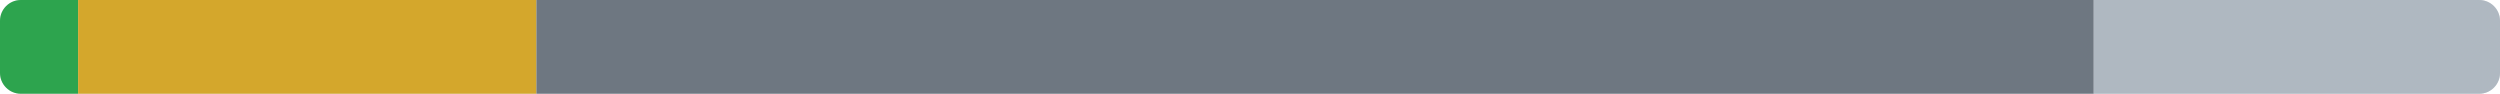
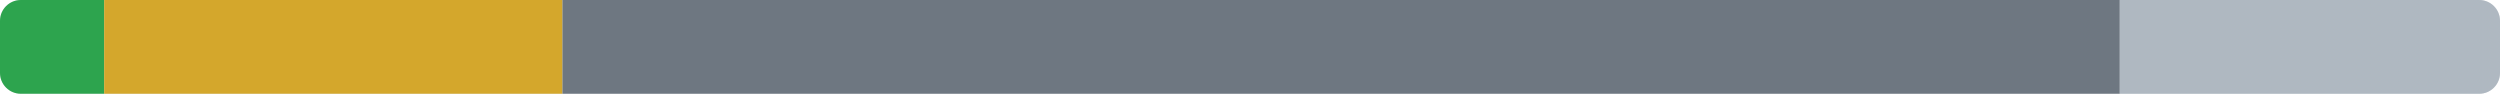
- <svg xmlns="http://www.w3.org/2000/svg" width="480" height="18" viewBox="0 0 480 18" role="img" aria-label="Google Cloud: Cloud Foundation Fabric and terraform-google-modules: 3 ported, 18 partial, 61 blocked, 16 not started of 98 modules">
+ <svg xmlns="http://www.w3.org/2000/svg" width="480" height="18" viewBox="0 0 480 18" role="img" aria-label="Google Cloud: Cloud Foundation Fabric and terraform-google-modules: 4 ported, 18 partial, 61 blocked, 15 not started of 98 modules">
  <clipPath id="r">
    <rect width="480" height="18" rx="4" />
  </clipPath>
  <g clip-path="url(#r)">
    <rect width="480" height="18" fill="#8c959f" fill-opacity="0.25" />
-     <rect x="0" width="15" height="18" fill="#2da44e" />
-     <rect x="15" width="88" height="18" fill="#d4a72c" />
-     <rect x="103" width="299" height="18" fill="#6e7781" />
-     <rect x="402" width="78" height="18" fill="#afb8c1" />
+     <rect x="0" width="20" height="18" fill="#2da44e" />
+     <rect x="20" width="88" height="18" fill="#d4a72c" />
+     <rect x="108" width="299" height="18" fill="#6e7781" />
+     <rect x="407" width="73" height="18" fill="#afb8c1" />
  </g>
</svg>
